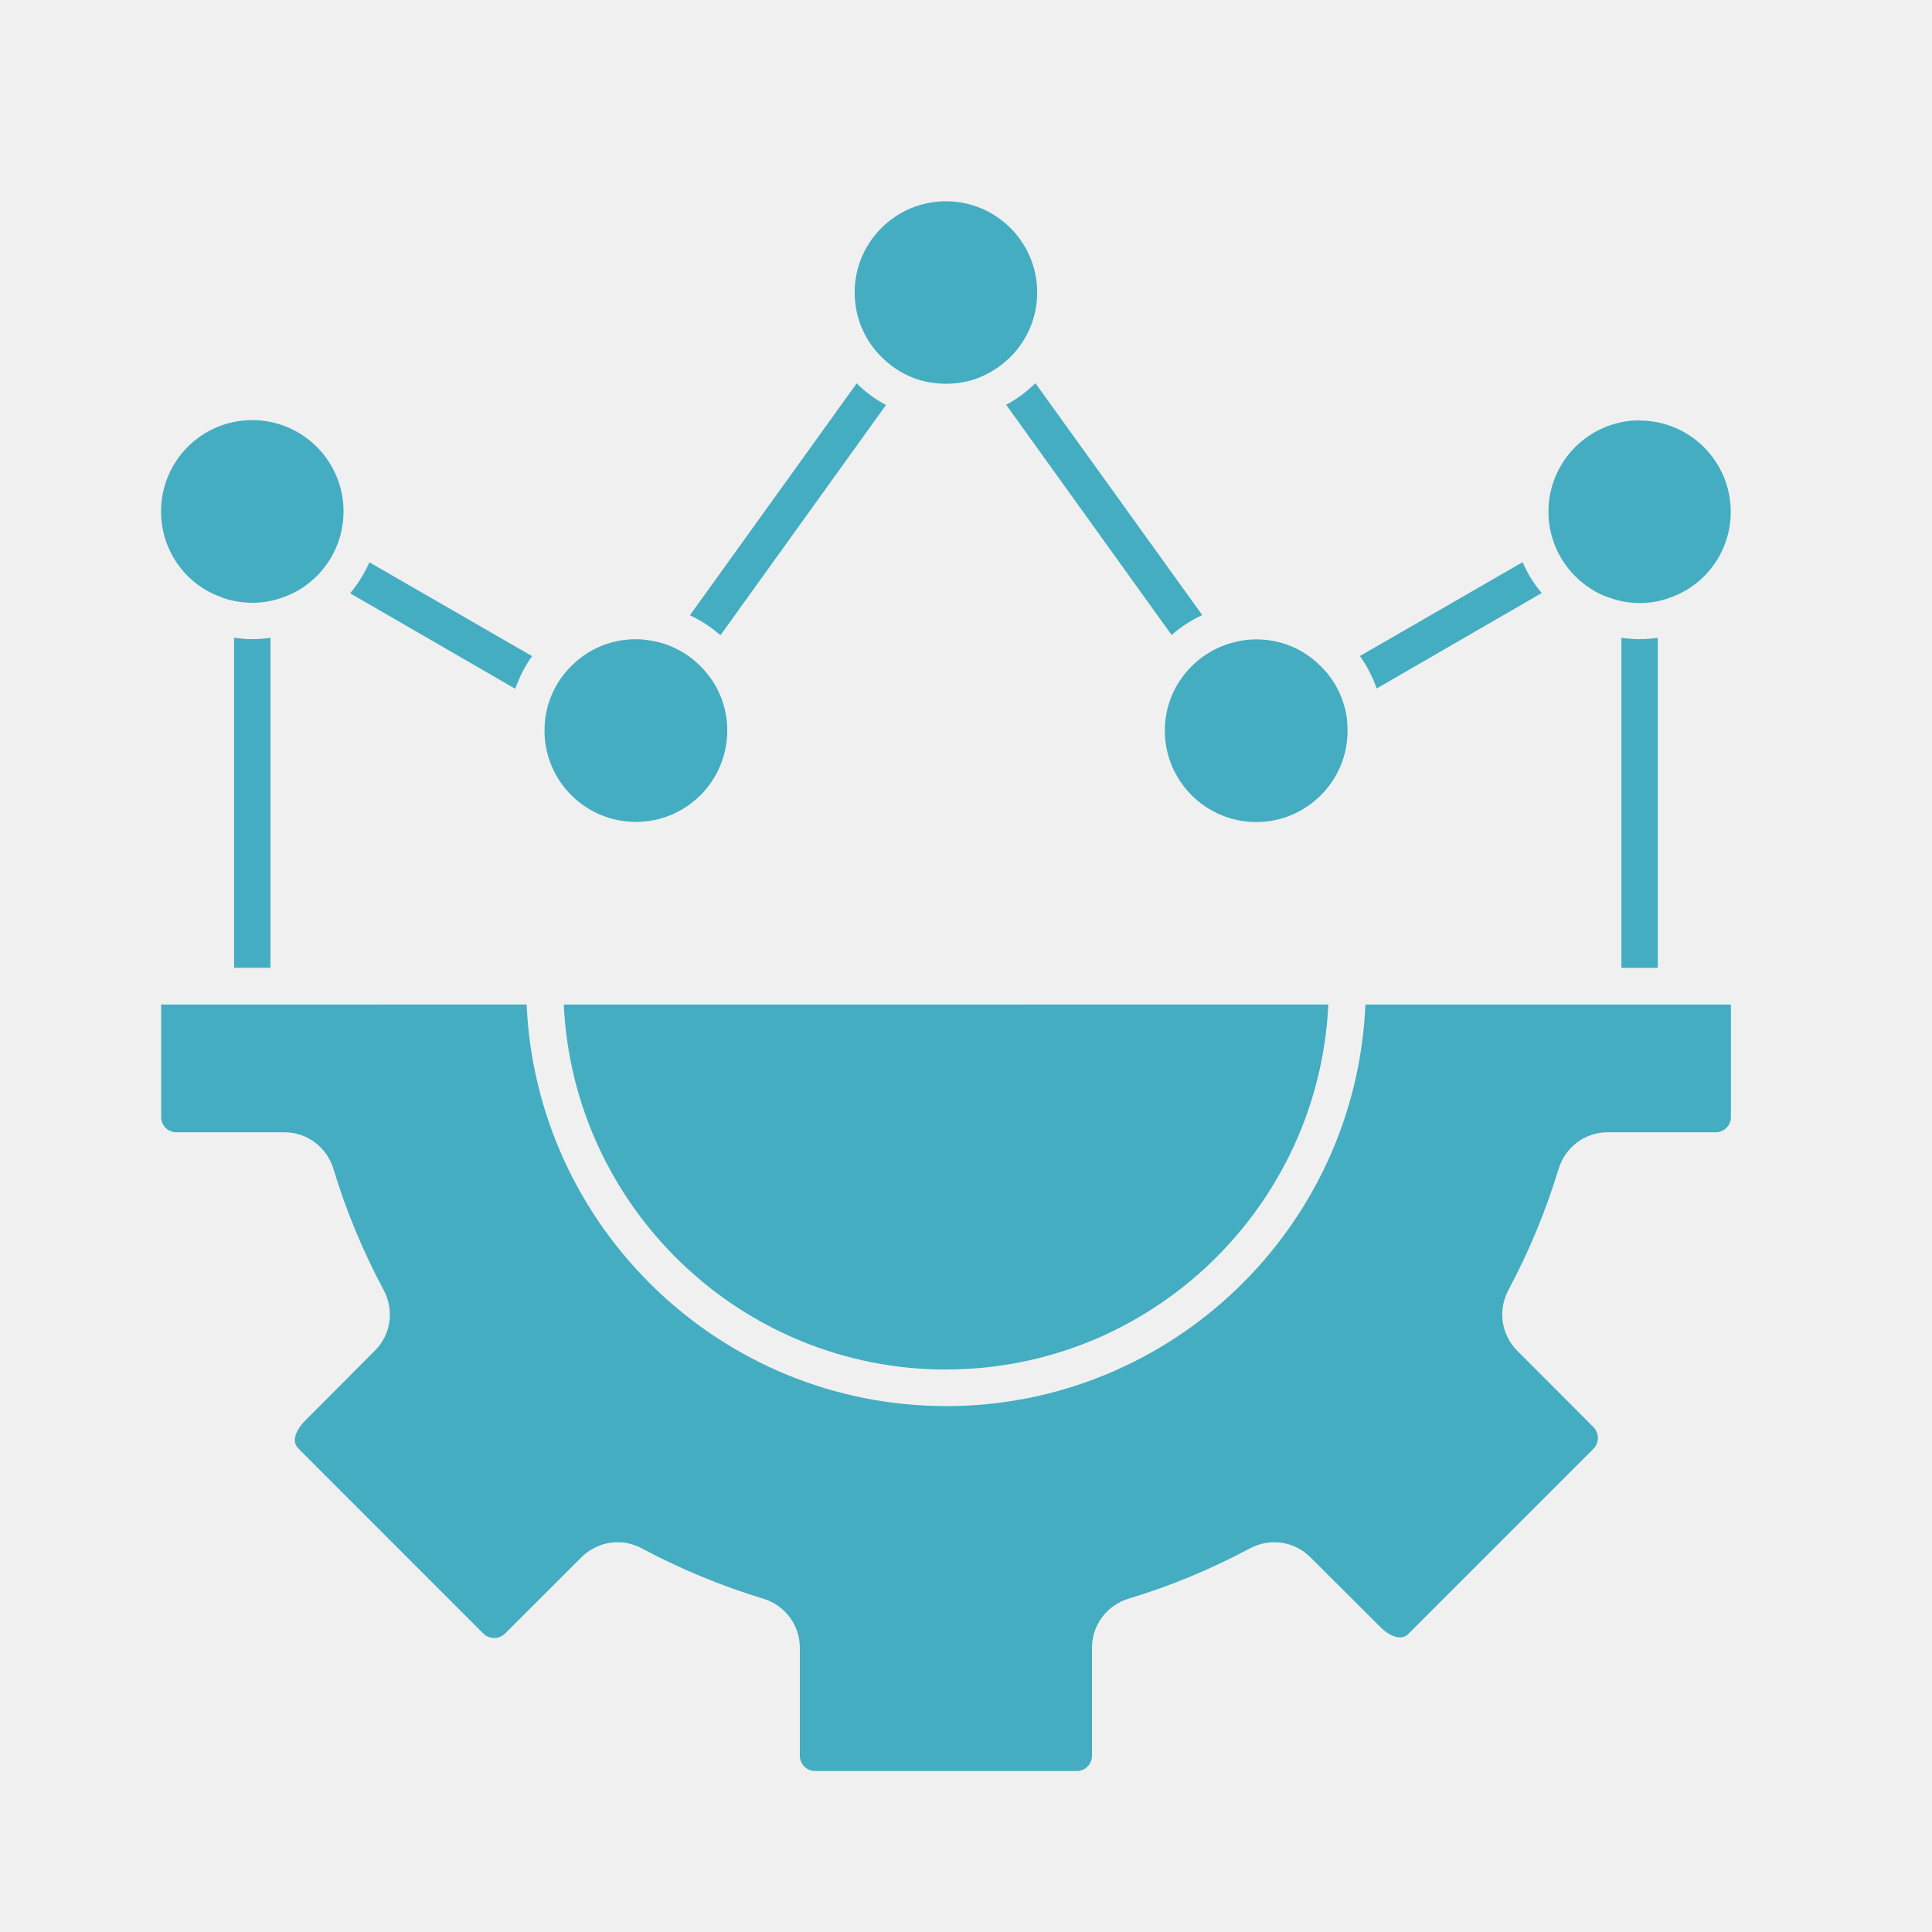
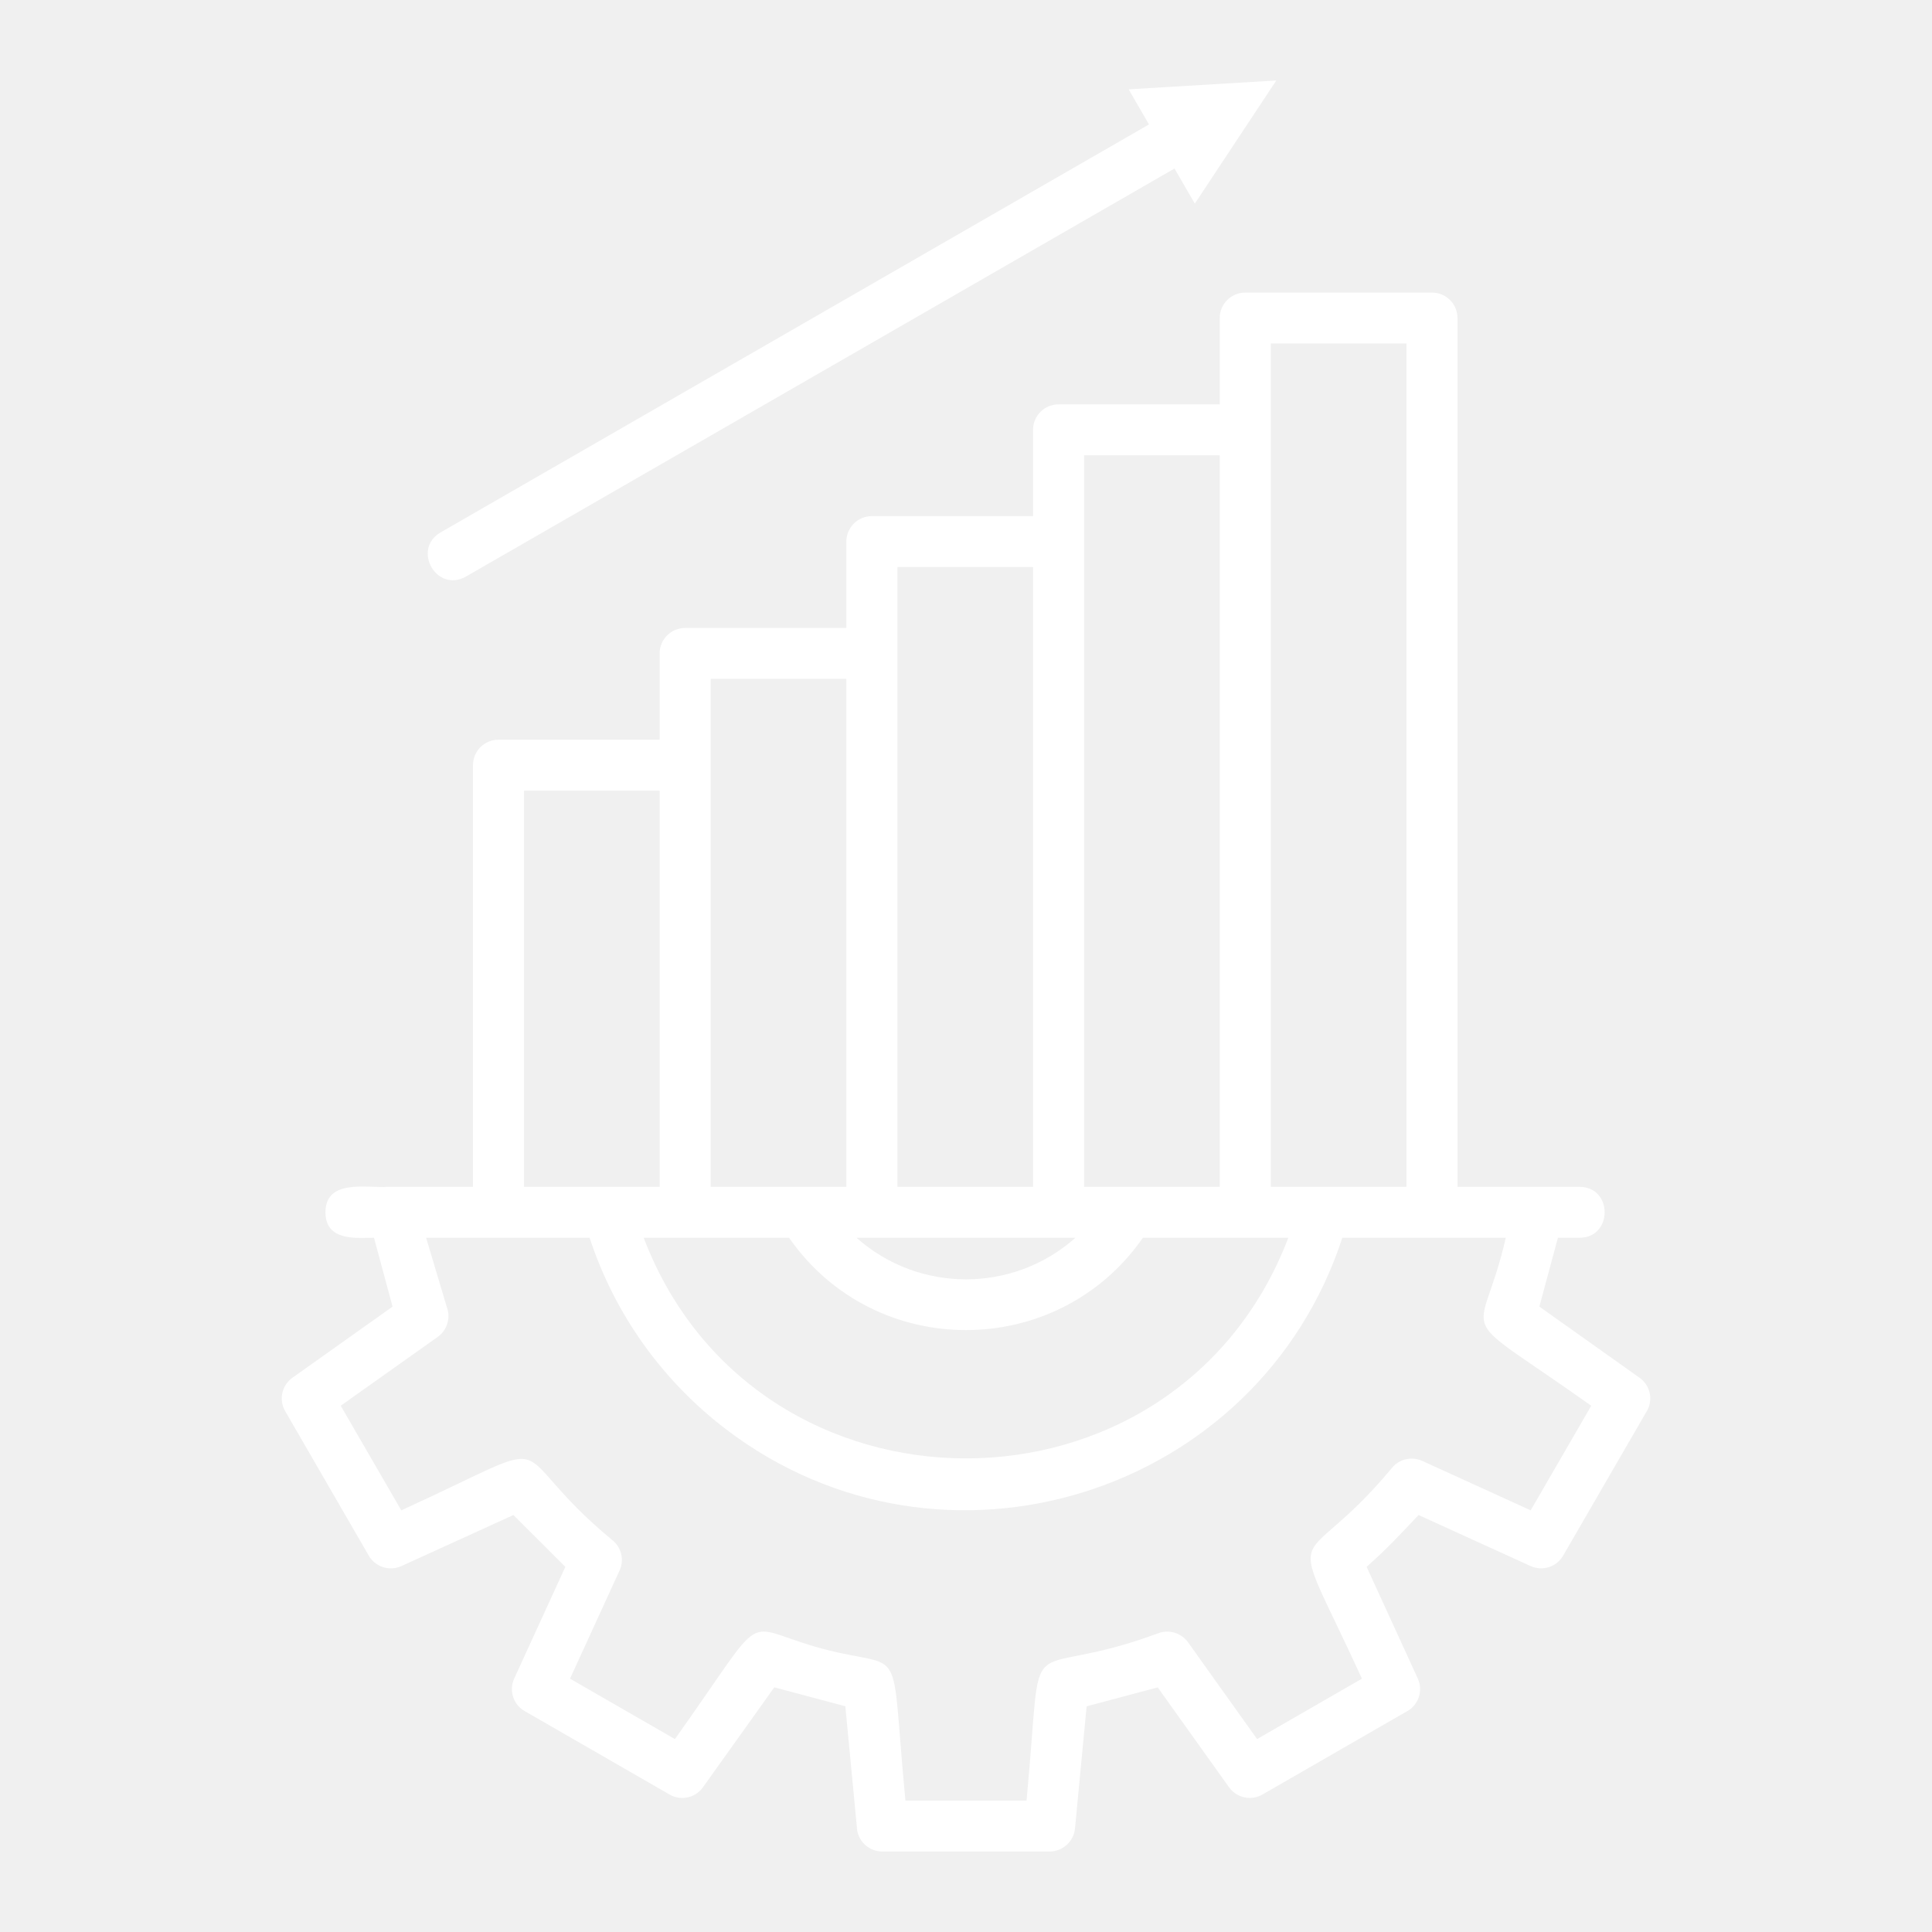
<svg xmlns="http://www.w3.org/2000/svg" width="48" height="48" viewBox="0 0 48 48" fill="none">
-   <path d="M13.084 24.956C13.325 30.496 17.908 34.934 23.505 34.934L23.503 34.935C29.105 34.935 33.687 30.503 33.923 24.958H43.004V27.754C43.004 27.963 42.834 28.131 42.626 28.131H39.941C39.374 28.131 38.881 28.504 38.717 29.058C38.405 30.086 37.99 31.087 37.484 32.035C37.206 32.546 37.294 33.157 37.697 33.56L39.59 35.458C39.735 35.605 39.735 35.849 39.59 35.994L34.998 40.586C34.927 40.662 34.843 40.687 34.746 40.679C34.604 40.665 34.44 40.574 34.28 40.409L32.556 38.69C32.156 38.287 31.544 38.201 31.039 38.477C30.085 38.986 29.084 39.403 28.056 39.713C27.507 39.874 27.13 40.366 27.13 40.938V43.622C27.13 43.832 26.96 44 26.752 44H20.25C20.041 44 19.872 43.83 19.872 43.622V40.938C19.872 40.37 19.5 39.877 18.946 39.713C17.918 39.401 16.916 38.986 15.968 38.48C15.769 38.37 15.556 38.316 15.343 38.316C15.014 38.316 14.687 38.45 14.443 38.693L12.546 40.586C12.404 40.731 12.151 40.731 12.009 40.586L7.418 35.994C7.169 35.747 7.489 35.383 7.595 35.281L9.313 33.557C9.717 33.157 9.802 32.545 9.526 32.04C9.017 31.086 8.6 30.086 8.29 29.058C8.129 28.509 7.638 28.131 7.066 28.131H4.381C4.172 28.131 4.004 27.962 4.004 27.754V24.958L13.084 24.956ZM33.002 24.956C32.766 29.991 28.601 34.024 23.504 34.024L23.505 34.026C18.408 34.026 14.242 29.997 14.007 24.958L33.002 24.956ZM41.187 24.046H40.283V15.847C40.434 15.864 40.581 15.881 40.74 15.881L40.734 15.879C40.888 15.879 41.041 15.867 41.187 15.845V24.046ZM6.72 24.045H5.816V15.845C5.965 15.862 6.105 15.88 6.263 15.88C6.422 15.88 6.574 15.867 6.72 15.845V24.045ZM31.211 15.885C31.801 15.885 32.355 16.106 32.775 16.515C33.153 16.864 33.397 17.344 33.463 17.852V17.856C33.471 17.955 33.48 18.057 33.48 18.154C33.48 19.409 32.461 20.424 31.211 20.424C29.961 20.424 28.941 19.408 28.94 18.154C28.94 17.644 29.105 17.165 29.415 16.77C29.734 16.358 30.186 16.066 30.691 15.95C30.856 15.907 31.034 15.885 31.211 15.885ZM15.799 15.881C15.972 15.881 16.15 15.907 16.326 15.946C16.823 16.062 17.275 16.355 17.594 16.768C17.904 17.162 18.068 17.642 18.068 18.15C18.068 19.405 17.052 20.42 15.799 20.42C14.544 20.42 13.528 19.404 13.528 18.15C13.528 18.054 13.537 17.952 13.546 17.858C13.612 17.339 13.856 16.864 14.237 16.506C14.658 16.103 15.208 15.881 15.797 15.881H15.799ZM13.22 16.302C13.041 16.549 12.905 16.821 12.803 17.108L12.799 17.111L8.699 14.74C8.893 14.507 9.057 14.248 9.177 13.97L13.22 16.302ZM37.829 13.967C37.948 14.244 38.109 14.504 38.304 14.733L34.204 17.105C34.102 16.818 33.963 16.543 33.786 16.299L37.829 13.967ZM21.284 9.525C21.502 9.738 21.742 9.921 22.012 10.062L17.903 15.778L17.901 15.784C17.671 15.58 17.415 15.415 17.14 15.287L21.284 9.525ZM29.87 15.282C29.591 15.412 29.334 15.574 29.107 15.778L29.106 15.773L24.998 10.057C25.264 9.915 25.508 9.733 25.725 9.521L29.87 15.282ZM40.735 10.448C41.985 10.448 43 11.464 43 12.718C43 13.675 42.397 14.534 41.488 14.85C41.011 15.026 40.477 15.031 39.968 14.844C39.746 14.769 39.53 14.65 39.326 14.485C38.919 14.162 38.635 13.704 38.524 13.204C38.485 13.036 38.471 12.877 38.471 12.713C38.471 11.458 39.487 10.444 40.74 10.443L40.735 10.448ZM6.266 10.438C7.521 10.438 8.535 11.455 8.535 12.708C8.535 12.872 8.516 13.031 8.481 13.199C8.371 13.7 8.089 14.157 7.681 14.48C7.478 14.645 7.256 14.764 7.021 14.844C6.541 15.02 6 15.02 5.509 14.844L5.508 14.839C4.604 14.526 4.001 13.67 4.001 12.708C4.001 11.453 5.012 10.438 6.266 10.438ZM23.501 5C24.755 5.002 25.768 6.016 25.768 7.265C25.768 7.727 25.634 8.16 25.378 8.537C25.089 8.963 24.656 9.282 24.168 9.438C23.739 9.566 23.259 9.566 22.838 9.438C22.346 9.287 21.917 8.963 21.624 8.537C21.368 8.16 21.234 7.725 21.234 7.265C21.234 6.016 22.249 5.002 23.501 5Z" fill="#44ADC1" />
+   <path fill-rule="evenodd" clip-rule="evenodd" d="M11.751 29.487V19.01C11.751 18.661 12.034 18.378 12.385 18.378H16.389V16.233C16.389 15.884 16.673 15.601 17.023 15.601H21.027V13.456C21.027 13.107 21.311 12.823 21.662 12.823H25.666V10.678C25.666 10.329 25.95 10.046 26.3 10.046H30.304V7.901C30.304 7.552 30.588 7.269 30.938 7.269H35.577C35.927 7.269 36.211 7.552 36.211 7.901V29.487H39.241C40.076 29.487 40.076 30.752 39.241 30.752H38.706L38.245 32.462L40.734 34.23C41.012 34.426 41.082 34.806 40.898 35.087L38.836 38.649C38.672 38.934 38.32 39.042 38.027 38.908L35.244 37.64C34.803 38.108 34.438 38.501 33.953 38.927L35.225 41.703C35.365 42.009 35.239 42.368 34.945 42.523L31.364 44.585C31.079 44.748 30.721 44.665 30.535 44.404L28.763 41.923L26.997 42.393L26.708 45.427C26.677 45.75 26.404 46 26.078 46H21.921C21.573 46 21.291 45.721 21.287 45.375L21.002 42.392L19.237 41.921L17.465 44.404C17.268 44.681 16.888 44.751 16.605 44.567L13.035 42.511C12.749 42.348 12.641 41.996 12.775 41.703L14.046 38.928L12.756 37.64L9.973 38.909C9.666 39.048 9.306 38.923 9.151 38.63L7.084 35.057C6.921 34.774 7.003 34.416 7.265 34.23L9.753 32.463L9.292 30.752C8.879 30.752 8.086 30.852 8.086 30.119C8.086 29.275 9.14 29.523 9.63 29.487L11.751 29.487ZM28.395 30.752C26.267 33.81 21.732 33.81 19.604 30.752H15.992C18.78 38.061 29.219 38.061 32.008 30.752H28.395ZM21.28 30.752C22.827 32.129 25.172 32.129 26.719 30.752H21.28ZM33.35 30.752C31.26 37.148 23.424 39.616 18.035 35.508C16.47 34.315 15.274 32.662 14.649 30.752H10.587L11.103 32.481C11.202 32.748 11.107 33.05 10.875 33.215L8.465 34.925L9.97 37.524C14.244 35.576 12.328 35.88 15.222 38.271C15.443 38.452 15.512 38.761 15.393 39.019L14.162 41.706L16.768 43.207C19.174 39.834 18.328 40.4 20.441 40.964C22.55 41.526 22.102 40.622 22.495 44.735H25.504C25.949 40.07 25.256 41.881 28.781 40.576C29.049 40.477 29.351 40.572 29.517 40.803L31.232 43.207L33.837 41.706C31.881 37.437 32.213 39.325 34.585 36.467C34.767 36.247 35.076 36.178 35.336 36.296L38.029 37.524L39.534 34.925C35.971 32.395 36.783 33.506 37.411 30.752L33.35 30.752ZM10.944 13.229C10.226 13.652 10.851 14.739 11.578 14.324L29.18 4.187L29.685 5.059L31.709 2L28.041 2.22L28.546 3.092L10.944 13.229ZM30.304 11.311H26.934V29.487H30.304V11.311ZM31.572 29.487H34.943V8.534H31.572V29.487ZM25.666 14.088H22.296V29.487H25.666V14.088ZM21.027 16.866H17.657V29.487H21.027V16.866ZM16.389 19.643H13.019V29.487H16.389V19.643Z" fill="white" />
</svg>
